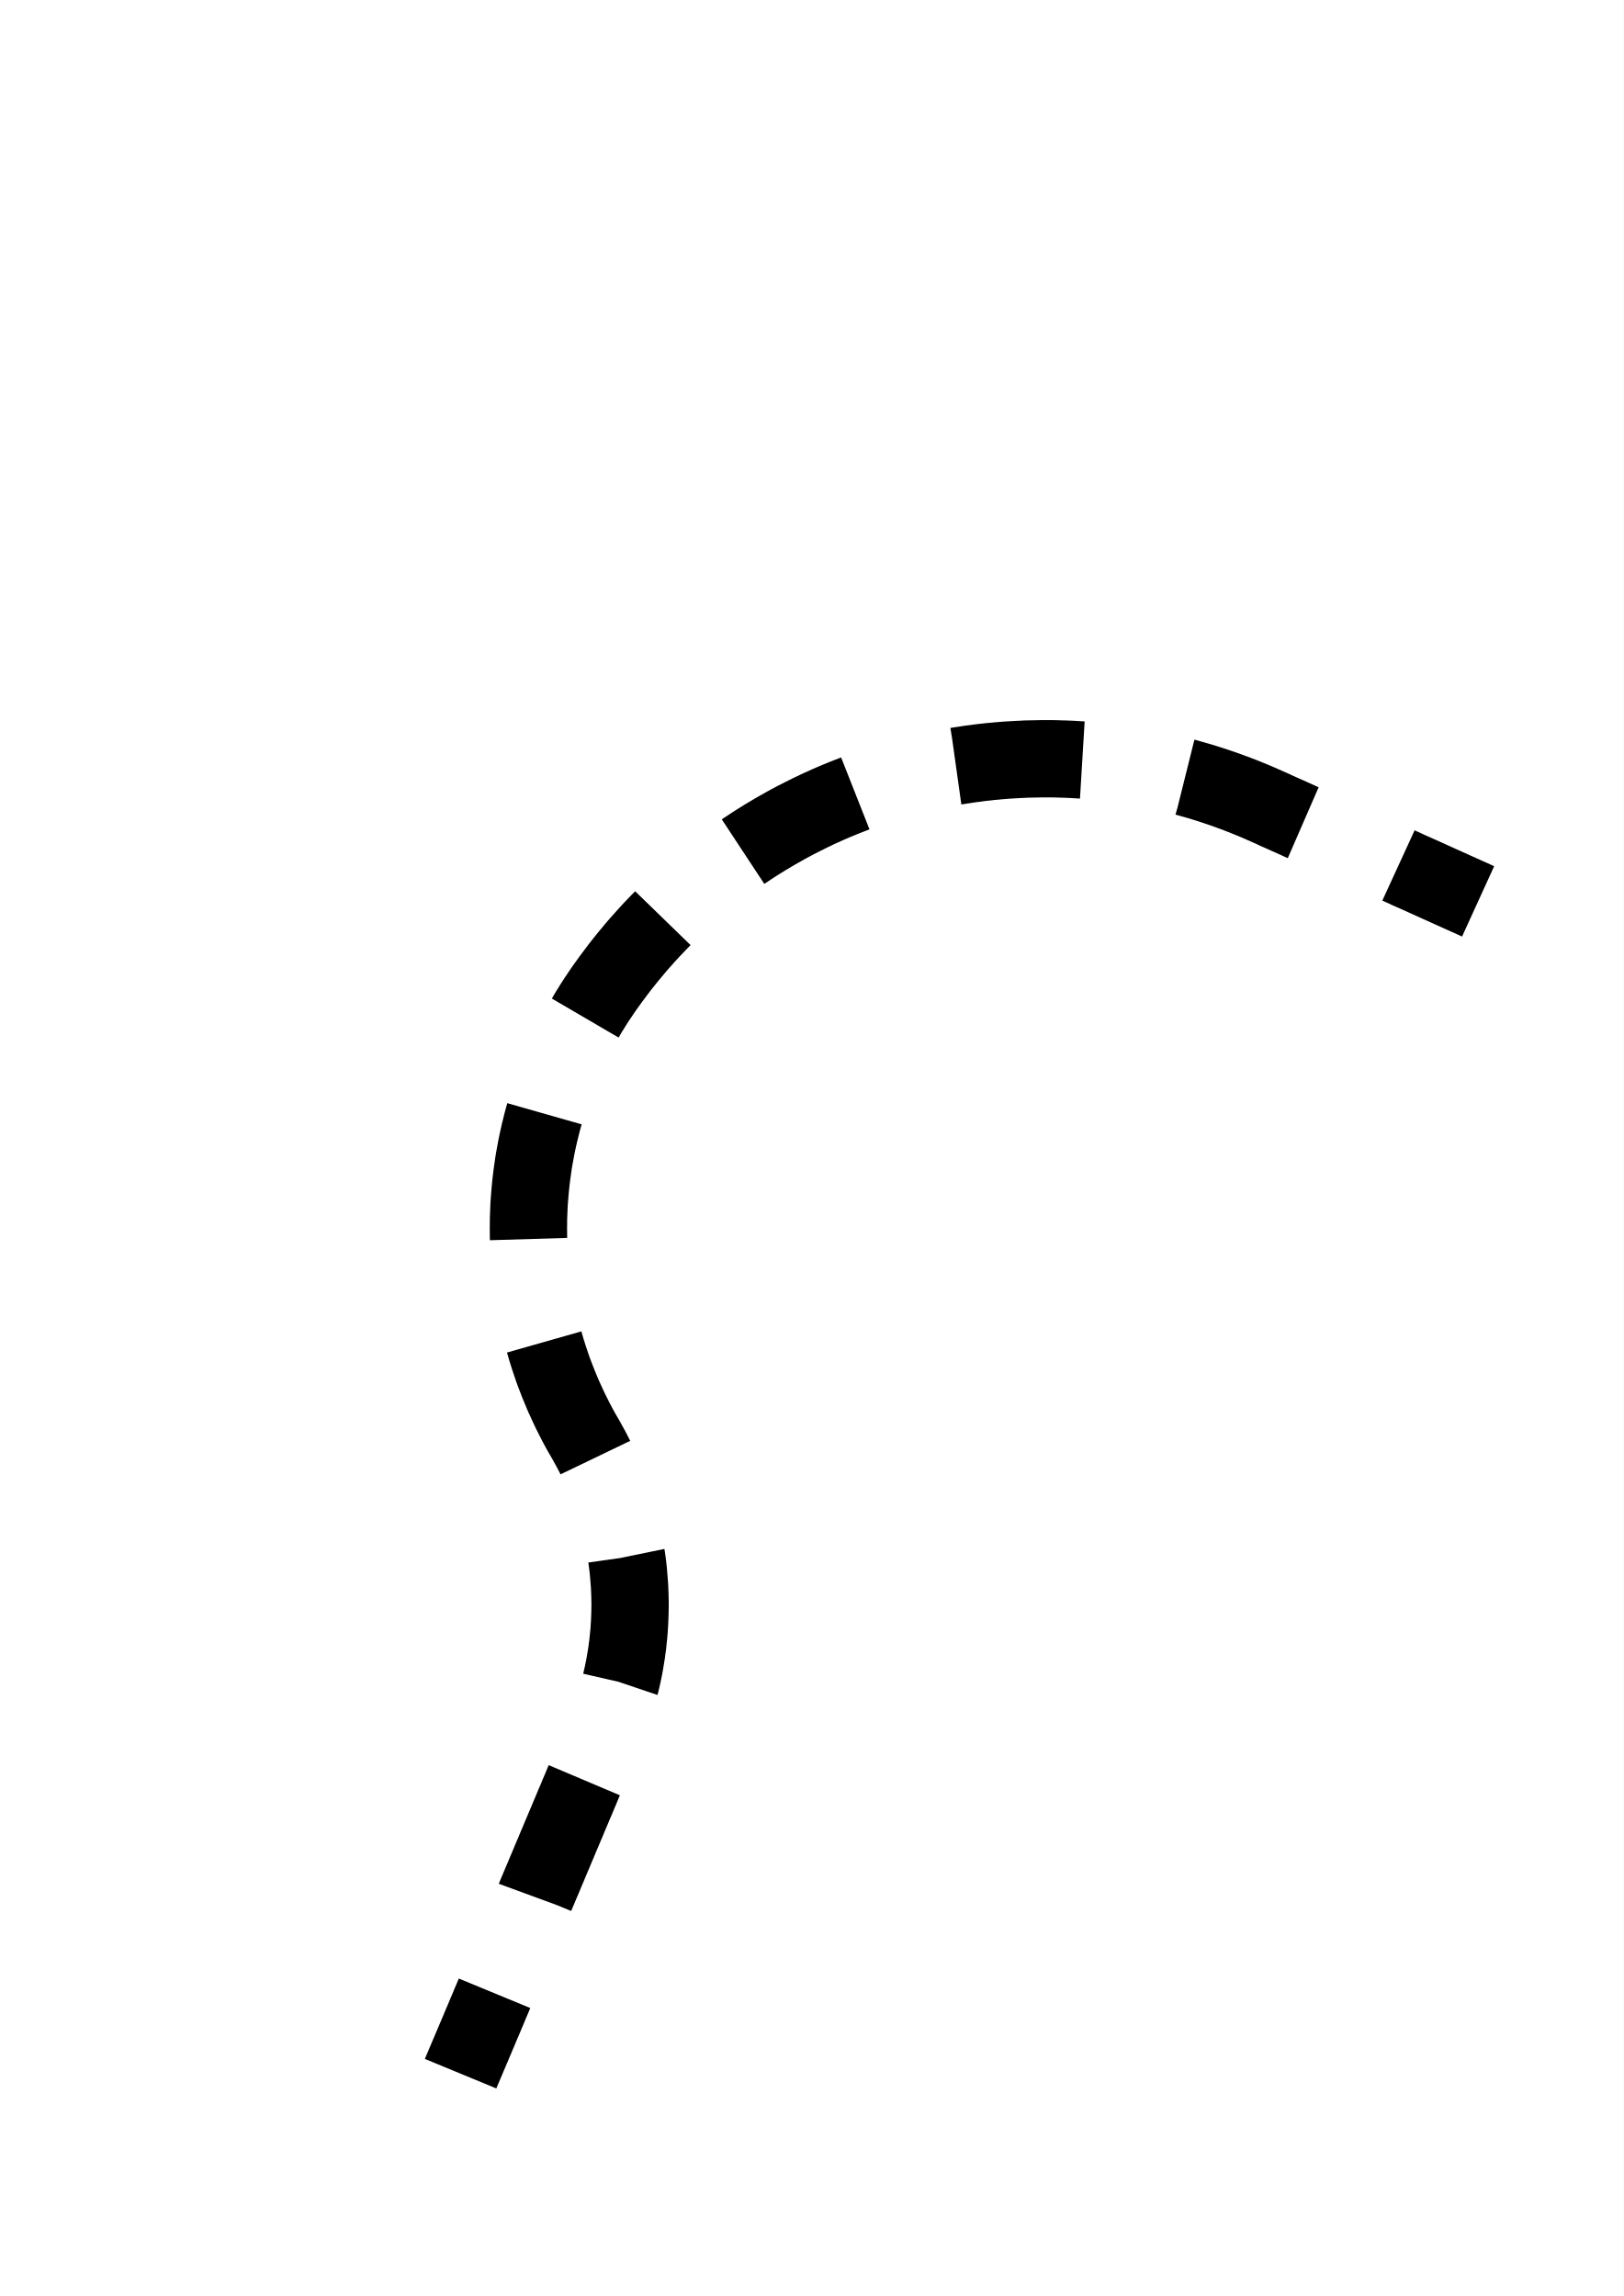
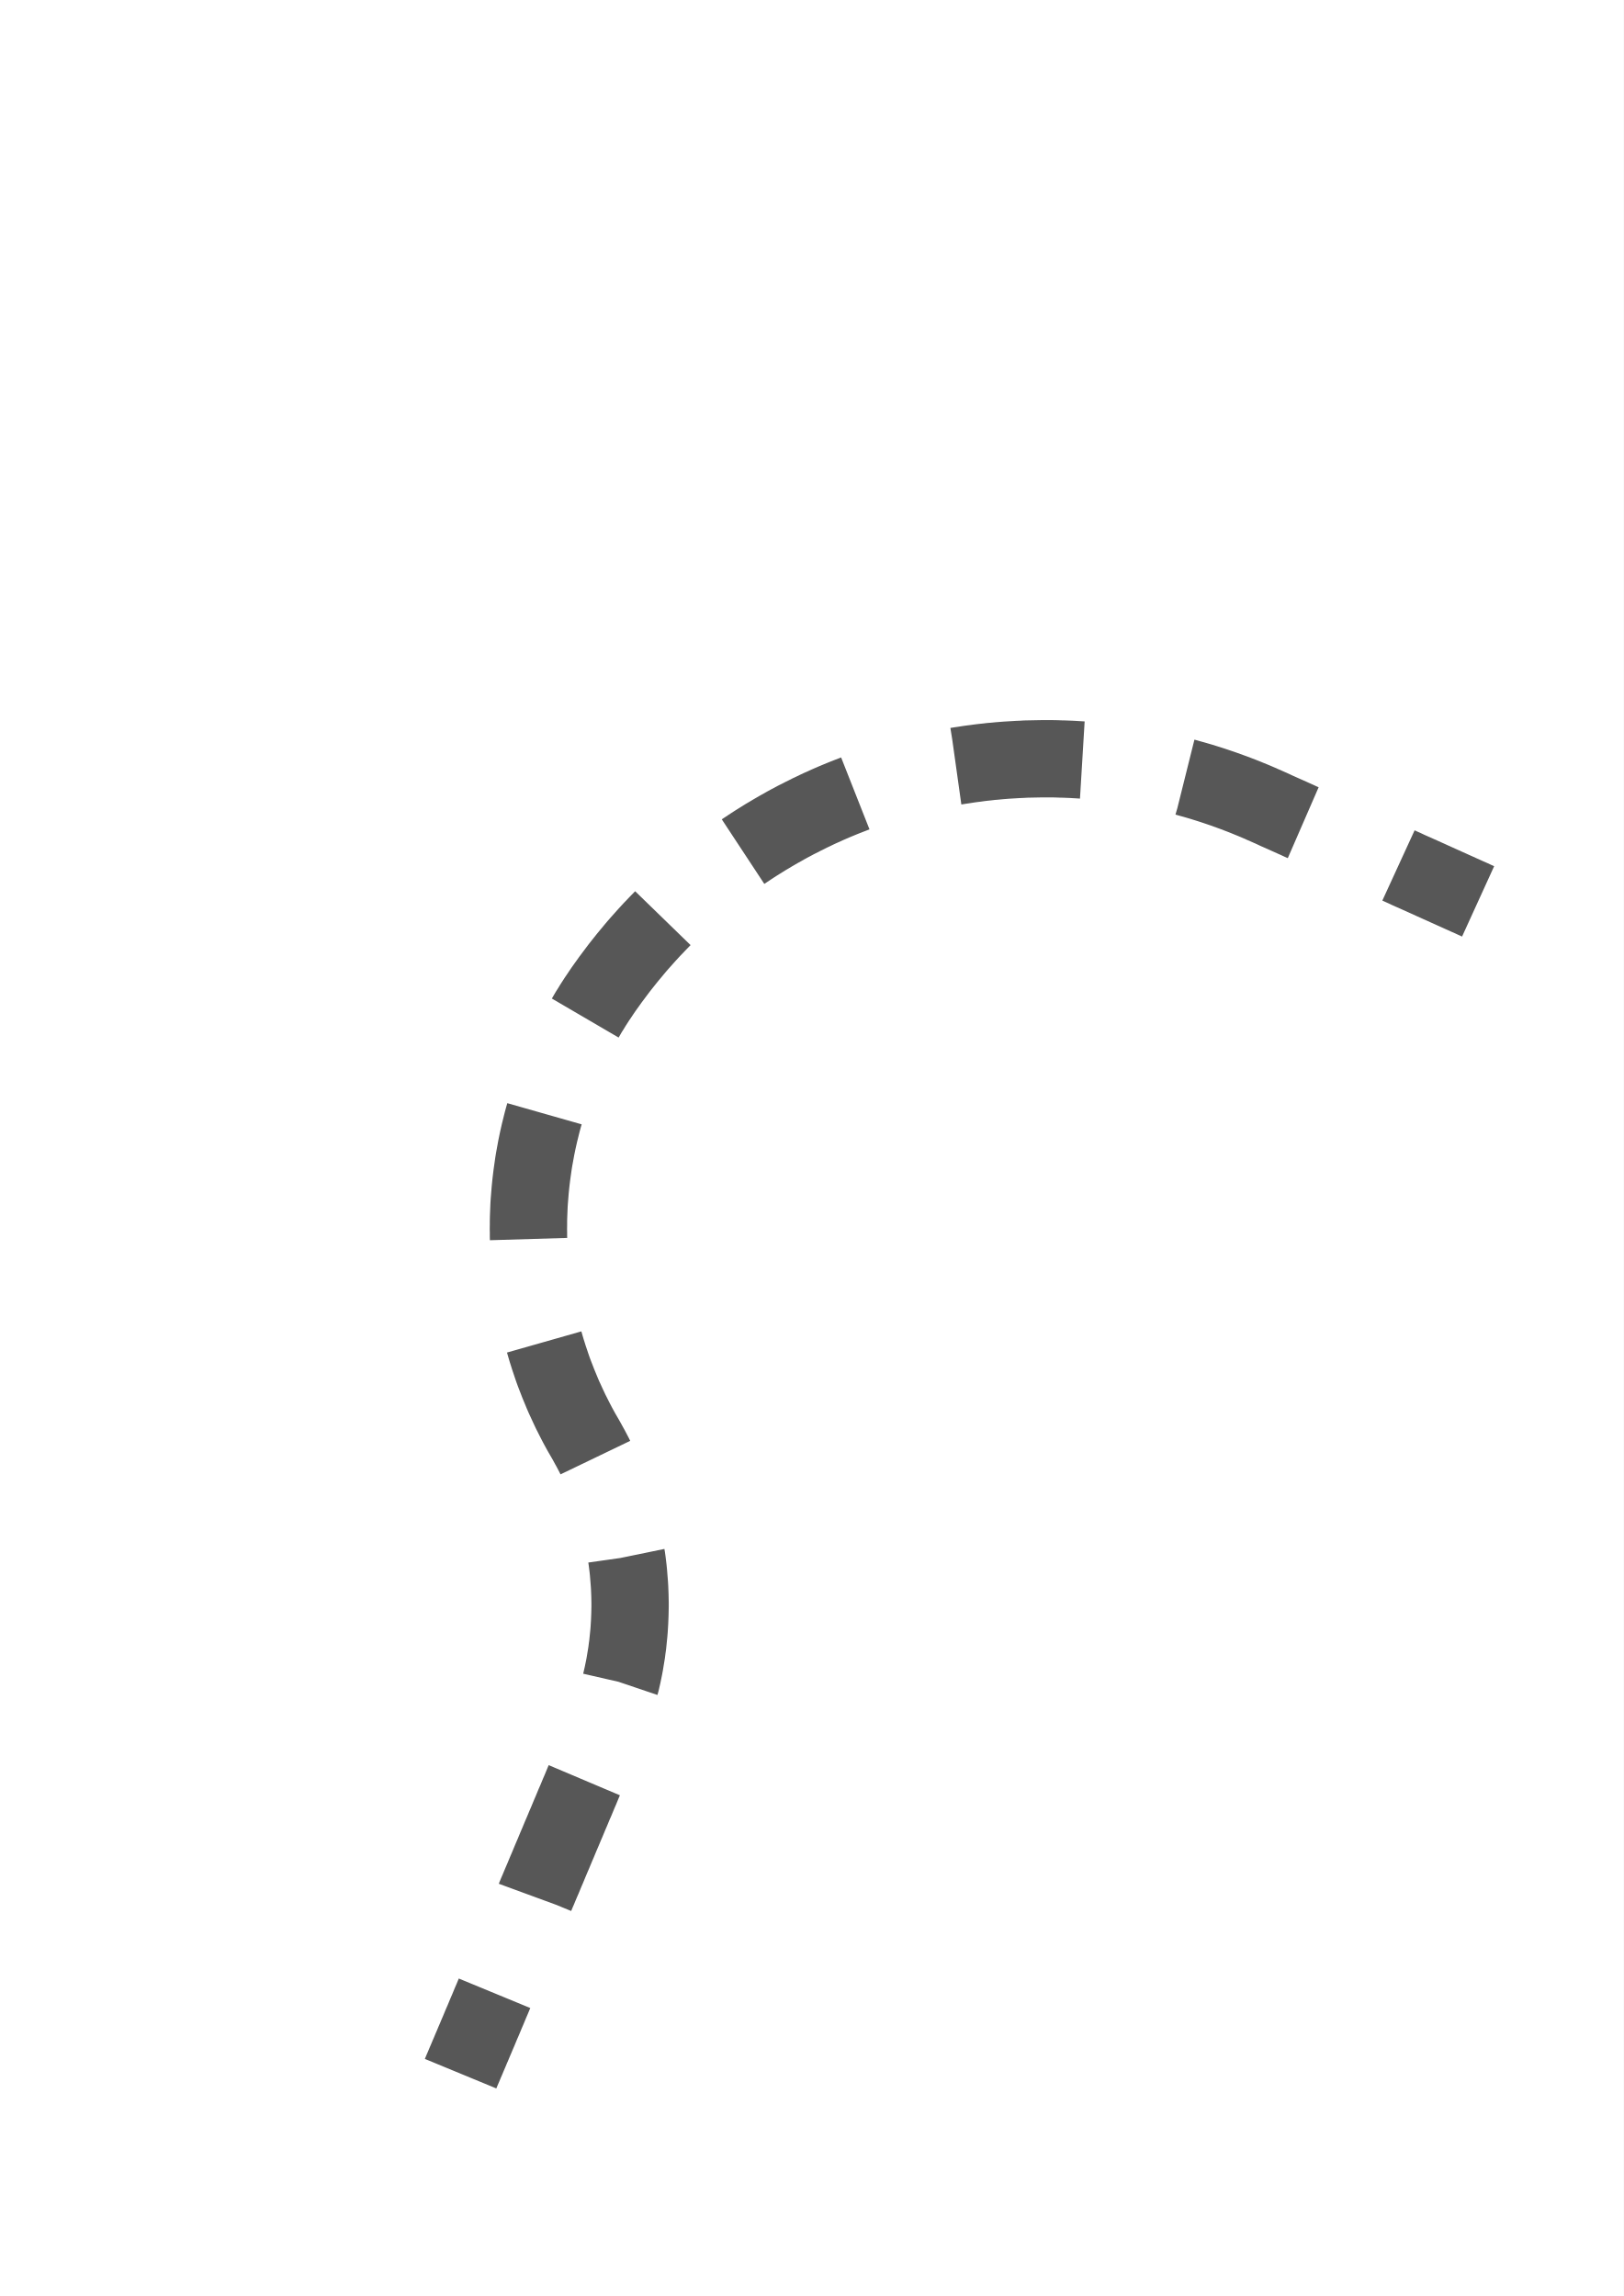
<svg xmlns="http://www.w3.org/2000/svg" width="210mm" height="297mm" viewBox="0 0 210 297">
  <rect width="210" height="297" fill="white" />
-   <path d="M 59.57 268.24 L 59.76 267.78 L 59.96 267.32 L 60.15 266.86 L 60.35 266.40 L 60.54 265.94 L 60.74 265.48 L 60.93 265.02 L 61.13 264.56 L 61.32 264.10 L 61.52 263.64 L 61.71 263.18 L 61.91 262.72 L 62.10 262.26 L 62.29 261.80 L 62.49 261.35 L 62.68 260.89 L 62.87 260.43 L 63.07 259.97 L 63.26 259.51 L 63.45 259.05 L 63.65 258.59 L 63.84 258.13 L 63.96 257.84" fill="none" stroke="black" stroke-width="10" stroke-linecap="butt" stroke-linejoin="round" />
-   <path d="M 69.21 245.40 L 69.25 245.29 L 69.44 244.83 L 69.64 244.37 L 69.83 243.91 L 70.02 243.46 L 70.22 243.00 L 70.41 242.54 L 70.60 242.08 L 70.80 241.62 L 70.99 241.16 L 71.18 240.70 L 71.37 240.25 L 71.57 239.79 L 71.76 239.33 L 71.95 238.87 L 72.15 238.41 L 72.34 237.95 L 72.53 237.49 L 72.73 237.03 L 72.92 236.58 L 73.11 236.12 L 73.31 235.66 L 73.50 235.20 L 73.69 234.74 L 73.89 234.28 L 74.08 233.82 L 74.27 233.36 L 74.47 232.91 L 74.66 232.45 L 74.85 231.99 L 75.05 231.53 L 75.24 231.07 L 75.43 230.61 L 75.57 230.28" fill="none" stroke="black" stroke-width="10" stroke-linecap="butt" stroke-linejoin="round" />
-   <path d="M 80.29 217.65 L 80.30 217.62 L 80.41 217.14 L 80.52 216.66 L 80.62 216.17 L 80.72 215.69 L 80.81 215.20 L 80.89 214.71 L 80.97 214.23 L 81.05 213.74 L 81.11 213.25 L 81.18 212.76 L 81.23 212.27 L 81.28 211.77 L 81.33 211.28 L 81.37 210.79 L 81.40 210.30 L 81.43 209.80 L 81.45 209.31 L 81.47 208.81 L 81.48 208.32 L 81.49 207.82 L 81.49 207.33 L 81.48 206.84 L 81.47 206.34 L 81.45 205.85 L 81.43 205.35 L 81.40 204.86 L 81.36 204.37 L 81.32 203.87 L 81.28 203.38 L 81.23 202.89 L 81.17 202.40 L 81.11 201.91 L 81.04 201.42 L 81.03 201.37" fill="none" stroke="black" stroke-width="10" stroke-linecap="butt" stroke-linejoin="round" />
-   <path d="M 77.00 188.55 L 76.87 188.28 L 76.64 187.84 L 76.41 187.40 L 76.17 186.97 L 75.93 186.53 L 75.69 186.10 L 75.44 185.67 L 75.19 185.24 L 74.95 184.80 L 74.71 184.36 L 74.48 183.92 L 74.25 183.47 L 74.03 183.03 L 73.80 182.58 L 73.59 182.13 L 73.38 181.68 L 73.17 181.22 L 72.96 180.77 L 72.76 180.31 L 72.57 179.85 L 72.38 179.39 L 72.19 178.93 L 72.01 178.46 L 71.83 178.00 L 71.65 177.53 L 71.48 177.06 L 71.32 176.59 L 71.16 176.11 L 71.00 175.64 L 70.85 175.16 L 70.70 174.69 L 70.56 174.21 L 70.42 173.73 L 70.38 173.59" fill="none" stroke="black" stroke-width="10" stroke-linecap="butt" stroke-linejoin="round" />
-   <path d="M 68.36 160.28 L 68.35 159.94 L 68.35 159.44 L 68.34 158.94 L 68.35 158.44 L 68.35 157.94 L 68.36 157.44 L 68.38 156.94 L 68.40 156.44 L 68.42 155.94 L 68.45 155.44 L 68.49 154.95 L 68.53 154.45 L 68.57 153.95 L 68.62 153.45 L 68.67 152.96 L 68.73 152.46 L 68.79 151.97 L 68.86 151.47 L 68.93 150.98 L 69.00 150.48 L 69.08 149.99 L 69.17 149.50 L 69.26 149.01 L 69.35 148.51 L 69.45 148.02 L 69.55 147.54 L 69.66 147.05 L 69.77 146.56 L 69.89 146.08 L 70.01 145.59 L 70.13 145.11 L 70.26 144.63 L 70.40 144.14 L 70.42 144.07" fill="none" stroke="black" stroke-width="10" stroke-linecap="butt" stroke-linejoin="round" />
-   <path d="M 75.69 131.69 L 75.90 131.33 L 76.15 130.90 L 76.42 130.48 L 76.68 130.05 L 76.95 129.63 L 77.22 129.21 L 77.50 128.80 L 77.78 128.38 L 78.06 127.97 L 78.35 127.56 L 78.64 127.16 L 78.93 126.75 L 79.23 126.35 L 79.53 125.95 L 79.83 125.55 L 80.13 125.15 L 80.44 124.76 L 80.75 124.37 L 81.06 123.98 L 81.38 123.59 L 81.70 123.21 L 82.02 122.82 L 82.34 122.44 L 82.67 122.06 L 83.00 121.69 L 83.33 121.32 L 83.67 120.94 L 84.00 120.58 L 84.34 120.21 L 84.69 119.85 L 85.03 119.49 L 85.38 119.13 L 85.73 118.77" fill="none" stroke="black" stroke-width="10" stroke-linecap="butt" stroke-linejoin="round" />
-   <path d="M 96.10 110.16 L 96.51 109.89 L 96.93 109.61 L 97.34 109.34 L 97.76 109.07 L 98.19 108.80 L 98.61 108.54 L 99.04 108.27 L 99.47 108.02 L 99.90 107.76 L 100.33 107.51 L 100.76 107.26 L 101.20 107.02 L 101.63 106.77 L 102.07 106.53 L 102.51 106.30 L 102.95 106.06 L 103.40 105.84 L 103.84 105.61 L 104.29 105.39 L 104.74 105.16 L 105.19 104.95 L 105.64 104.73 L 106.09 104.52 L 106.55 104.32 L 107.00 104.11 L 107.46 103.91 L 107.92 103.71 L 108.38 103.52 L 108.84 103.33 L 109.31 103.14 L 109.77 102.96 L 110.24 102.78 L 110.62 102.63" fill="none" stroke="black" stroke-width="10" stroke-linecap="butt" stroke-linejoin="round" />
-   <path d="M 123.64 99.11 L 123.71 99.10 L 124.21 99.02 L 124.70 98.95 L 125.20 98.87 L 125.69 98.80 L 126.19 98.74 L 126.68 98.67 L 127.18 98.61 L 127.67 98.56 L 128.17 98.50 L 128.67 98.46 L 129.17 98.41 L 129.66 98.37 L 130.16 98.33 L 130.66 98.30 L 131.16 98.27 L 131.66 98.24 L 132.16 98.22 L 132.66 98.19 L 133.16 98.18 L 133.66 98.17 L 134.16 98.16 L 134.66 98.15 L 135.16 98.15 L 135.65 98.15 L 136.15 98.15 L 136.65 98.16 L 137.15 98.18 L 137.65 98.19 L 138.15 98.21 L 138.65 98.23 L 139.15 98.26 L 139.65 98.29 L 139.98 98.31" fill="none" stroke="black" stroke-width="10" stroke-linecap="butt" stroke-linejoin="round" />
-   <path d="M 153.27 100.53 L 153.43 100.57 L 153.91 100.71 L 154.39 100.84 L 154.87 100.98 L 155.35 101.12 L 155.83 101.27 L 156.31 101.42 L 156.78 101.57 L 157.26 101.73 L 157.73 101.89 L 158.20 102.05 L 158.67 102.22 L 159.14 102.39 L 159.61 102.56 L 160.08 102.74 L 160.55 102.92 L 161.01 103.10 L 161.47 103.29 L 161.94 103.48 L 162.40 103.67 L 162.86 103.87 L 163.31 104.07 L 163.77 104.27 L 164.22 104.47 L 164.67 104.67 L 165.11 104.88 L 165.56 105.08 L 166.01 105.28 L 166.46 105.48 L 166.91 105.68 L 167.35 105.88 L 167.80 106.08 L 168.25 106.29 L 168.55 106.42" fill="none" stroke="black" stroke-width="10" stroke-linecap="butt" stroke-linejoin="round" />
-   <path d="M 180.87 111.95 L 181.24 112.12 L 181.69 112.32 L 182.13 112.53 L 182.58 112.73 L 183.03 112.93 L 183.48 113.13 L 183.93 113.33 L 184.37 113.53 L 184.82 113.73 L 185.27 113.94 L 185.72 114.14 L 186.16 114.34 L 186.61 114.54 L 187.07 114.75 L 187.52 114.95 L 187.98 115.16 L 188.43 115.36 L 188.89 115.57 L 189.34 115.77 L 189.80 115.98 L 190.26 116.18 L 190.71 116.39 L 191.17 116.60" fill="none" stroke="black" stroke-width="10" stroke-linecap="butt" stroke-linejoin="round" />
+   <path d="M 59.57 268.24 L 59.76 267.78 L 59.96 267.32 L 60.15 266.86 L 60.35 266.40 L 60.54 265.94 L 60.74 265.48 L 60.93 265.02 L 61.13 264.56 L 61.32 264.10 L 61.52 263.64 L 61.71 263.18 L 61.91 262.72 L 62.10 262.26 L 62.29 261.80 L 62.49 261.35 L 62.68 260.89 L 62.87 260.43 L 63.07 259.97 L 63.26 259.51 L 63.45 259.05 L 63.65 258.59 L 63.84 258.13 L 63.96 257.84" fill="none" stroke="#575757" stroke-width="10" stroke-linecap="butt" stroke-linejoin="round" />
+   <path d="M 69.21 245.40 L 69.25 245.29 L 69.44 244.83 L 69.64 244.37 L 69.83 243.91 L 70.02 243.46 L 70.22 243.00 L 70.41 242.54 L 70.60 242.08 L 70.80 241.62 L 70.99 241.16 L 71.18 240.70 L 71.37 240.25 L 71.57 239.79 L 71.76 239.33 L 71.95 238.87 L 72.15 238.41 L 72.34 237.95 L 72.53 237.49 L 72.73 237.03 L 72.92 236.58 L 73.11 236.12 L 73.31 235.66 L 73.50 235.20 L 73.69 234.74 L 73.89 234.28 L 74.08 233.82 L 74.27 233.36 L 74.47 232.91 L 74.66 232.45 L 74.85 231.99 L 75.05 231.53 L 75.24 231.07 L 75.43 230.61 L 75.57 230.28" fill="none" stroke="#575757" stroke-width="10" stroke-linecap="butt" stroke-linejoin="round" />
+   <path d="M 80.29 217.65 L 80.30 217.62 L 80.41 217.14 L 80.52 216.66 L 80.62 216.17 L 80.72 215.69 L 80.81 215.20 L 80.89 214.71 L 80.97 214.23 L 81.05 213.74 L 81.11 213.25 L 81.18 212.76 L 81.23 212.27 L 81.28 211.77 L 81.33 211.28 L 81.37 210.79 L 81.40 210.30 L 81.43 209.80 L 81.45 209.31 L 81.47 208.81 L 81.48 208.32 L 81.49 207.82 L 81.49 207.33 L 81.48 206.84 L 81.47 206.34 L 81.45 205.85 L 81.43 205.35 L 81.40 204.86 L 81.36 204.37 L 81.32 203.87 L 81.28 203.38 L 81.23 202.89 L 81.17 202.40 L 81.11 201.91 L 81.04 201.42 L 81.03 201.37" fill="none" stroke="#575757" stroke-width="10" stroke-linecap="butt" stroke-linejoin="round" />
+   <path d="M 77.00 188.55 L 76.87 188.28 L 76.64 187.84 L 76.41 187.40 L 76.17 186.97 L 75.93 186.53 L 75.69 186.10 L 75.44 185.67 L 75.19 185.24 L 74.95 184.80 L 74.71 184.36 L 74.48 183.92 L 74.25 183.47 L 74.03 183.03 L 73.80 182.58 L 73.59 182.13 L 73.38 181.68 L 73.17 181.22 L 72.96 180.77 L 72.76 180.31 L 72.57 179.85 L 72.38 179.39 L 72.19 178.93 L 72.01 178.46 L 71.83 178.00 L 71.65 177.53 L 71.48 177.06 L 71.32 176.59 L 71.16 176.11 L 71.00 175.64 L 70.85 175.16 L 70.70 174.69 L 70.56 174.21 L 70.42 173.73 L 70.38 173.59" fill="none" stroke="#575757" stroke-width="10" stroke-linecap="butt" stroke-linejoin="round" />
+   <path d="M 68.36 160.28 L 68.35 159.94 L 68.35 159.44 L 68.34 158.94 L 68.35 158.44 L 68.35 157.94 L 68.36 157.44 L 68.38 156.94 L 68.40 156.44 L 68.42 155.94 L 68.45 155.44 L 68.49 154.95 L 68.53 154.45 L 68.57 153.95 L 68.62 153.45 L 68.67 152.96 L 68.73 152.46 L 68.79 151.97 L 68.86 151.47 L 68.93 150.98 L 69.00 150.48 L 69.08 149.99 L 69.17 149.50 L 69.26 149.01 L 69.35 148.51 L 69.45 148.02 L 69.55 147.54 L 69.66 147.05 L 69.77 146.56 L 69.89 146.08 L 70.01 145.59 L 70.13 145.11 L 70.26 144.63 L 70.40 144.14 L 70.42 144.07" fill="none" stroke="#575757" stroke-width="10" stroke-linecap="butt" stroke-linejoin="round" />
+   <path d="M 75.69 131.69 L 75.90 131.33 L 76.15 130.90 L 76.42 130.48 L 76.68 130.05 L 76.95 129.63 L 77.22 129.21 L 77.50 128.80 L 77.78 128.38 L 78.06 127.97 L 78.35 127.56 L 78.64 127.16 L 78.93 126.75 L 79.23 126.35 L 79.53 125.95 L 79.83 125.55 L 80.13 125.15 L 80.44 124.76 L 80.75 124.37 L 81.06 123.98 L 81.38 123.59 L 81.70 123.21 L 82.02 122.82 L 82.34 122.44 L 82.67 122.06 L 83.00 121.69 L 83.33 121.32 L 83.67 120.94 L 84.00 120.58 L 84.34 120.21 L 84.69 119.85 L 85.03 119.49 L 85.38 119.13 L 85.73 118.77" fill="none" stroke="#575757" stroke-width="10" stroke-linecap="butt" stroke-linejoin="round" />
+   <path d="M 96.10 110.16 L 96.51 109.89 L 96.93 109.61 L 97.34 109.34 L 97.76 109.07 L 98.19 108.80 L 98.61 108.54 L 99.04 108.27 L 99.47 108.02 L 99.90 107.76 L 100.33 107.51 L 100.76 107.26 L 101.20 107.02 L 101.63 106.77 L 102.07 106.53 L 102.51 106.30 L 102.95 106.06 L 103.40 105.84 L 103.84 105.61 L 104.29 105.39 L 104.74 105.16 L 105.19 104.95 L 105.64 104.73 L 106.09 104.52 L 106.55 104.32 L 107.00 104.11 L 107.46 103.91 L 107.92 103.71 L 108.38 103.52 L 108.84 103.33 L 109.31 103.14 L 109.77 102.96 L 110.24 102.78 L 110.62 102.63" fill="none" stroke="#575757" stroke-width="10" stroke-linecap="butt" stroke-linejoin="round" />
+   <path d="M 123.64 99.11 L 123.71 99.10 L 124.21 99.02 L 124.70 98.95 L 125.20 98.87 L 125.69 98.80 L 126.19 98.74 L 126.68 98.67 L 127.18 98.61 L 127.67 98.56 L 128.17 98.50 L 128.67 98.46 L 129.17 98.41 L 129.66 98.37 L 130.16 98.33 L 130.66 98.30 L 131.16 98.27 L 131.66 98.24 L 132.16 98.22 L 132.66 98.19 L 133.16 98.18 L 133.66 98.17 L 134.16 98.16 L 134.66 98.15 L 135.16 98.15 L 135.65 98.15 L 136.15 98.15 L 136.65 98.16 L 137.15 98.18 L 137.65 98.19 L 138.15 98.21 L 138.65 98.23 L 139.15 98.26 L 139.65 98.29 L 139.98 98.31" fill="none" stroke="#575757" stroke-width="10" stroke-linecap="butt" stroke-linejoin="round" />
+   <path d="M 153.27 100.53 L 153.43 100.57 L 153.91 100.71 L 154.39 100.84 L 154.87 100.98 L 155.35 101.12 L 155.83 101.27 L 156.31 101.42 L 156.78 101.57 L 157.26 101.73 L 157.73 101.89 L 158.20 102.05 L 158.67 102.22 L 159.14 102.39 L 159.61 102.56 L 160.08 102.74 L 160.55 102.92 L 161.01 103.10 L 161.47 103.29 L 161.94 103.48 L 162.40 103.67 L 162.86 103.87 L 163.31 104.07 L 163.77 104.27 L 164.22 104.47 L 164.67 104.67 L 165.11 104.88 L 165.56 105.08 L 166.01 105.28 L 166.46 105.48 L 166.91 105.68 L 167.35 105.88 L 167.80 106.08 L 168.25 106.29 L 168.55 106.42" fill="none" stroke="#575757" stroke-width="10" stroke-linecap="butt" stroke-linejoin="round" />
+   <path d="M 180.87 111.95 L 181.24 112.12 L 181.69 112.32 L 182.13 112.53 L 182.58 112.73 L 183.03 112.93 L 183.48 113.13 L 183.93 113.33 L 184.37 113.53 L 184.82 113.73 L 185.27 113.94 L 185.72 114.14 L 186.16 114.34 L 186.61 114.54 L 187.07 114.75 L 187.52 114.95 L 187.98 115.16 L 188.43 115.36 L 188.89 115.57 L 189.34 115.77 L 189.80 115.98 L 190.26 116.18 L 190.71 116.39 L 191.17 116.60" fill="none" stroke="#575757" stroke-width="10" stroke-linecap="butt" stroke-linejoin="round" />
</svg>
